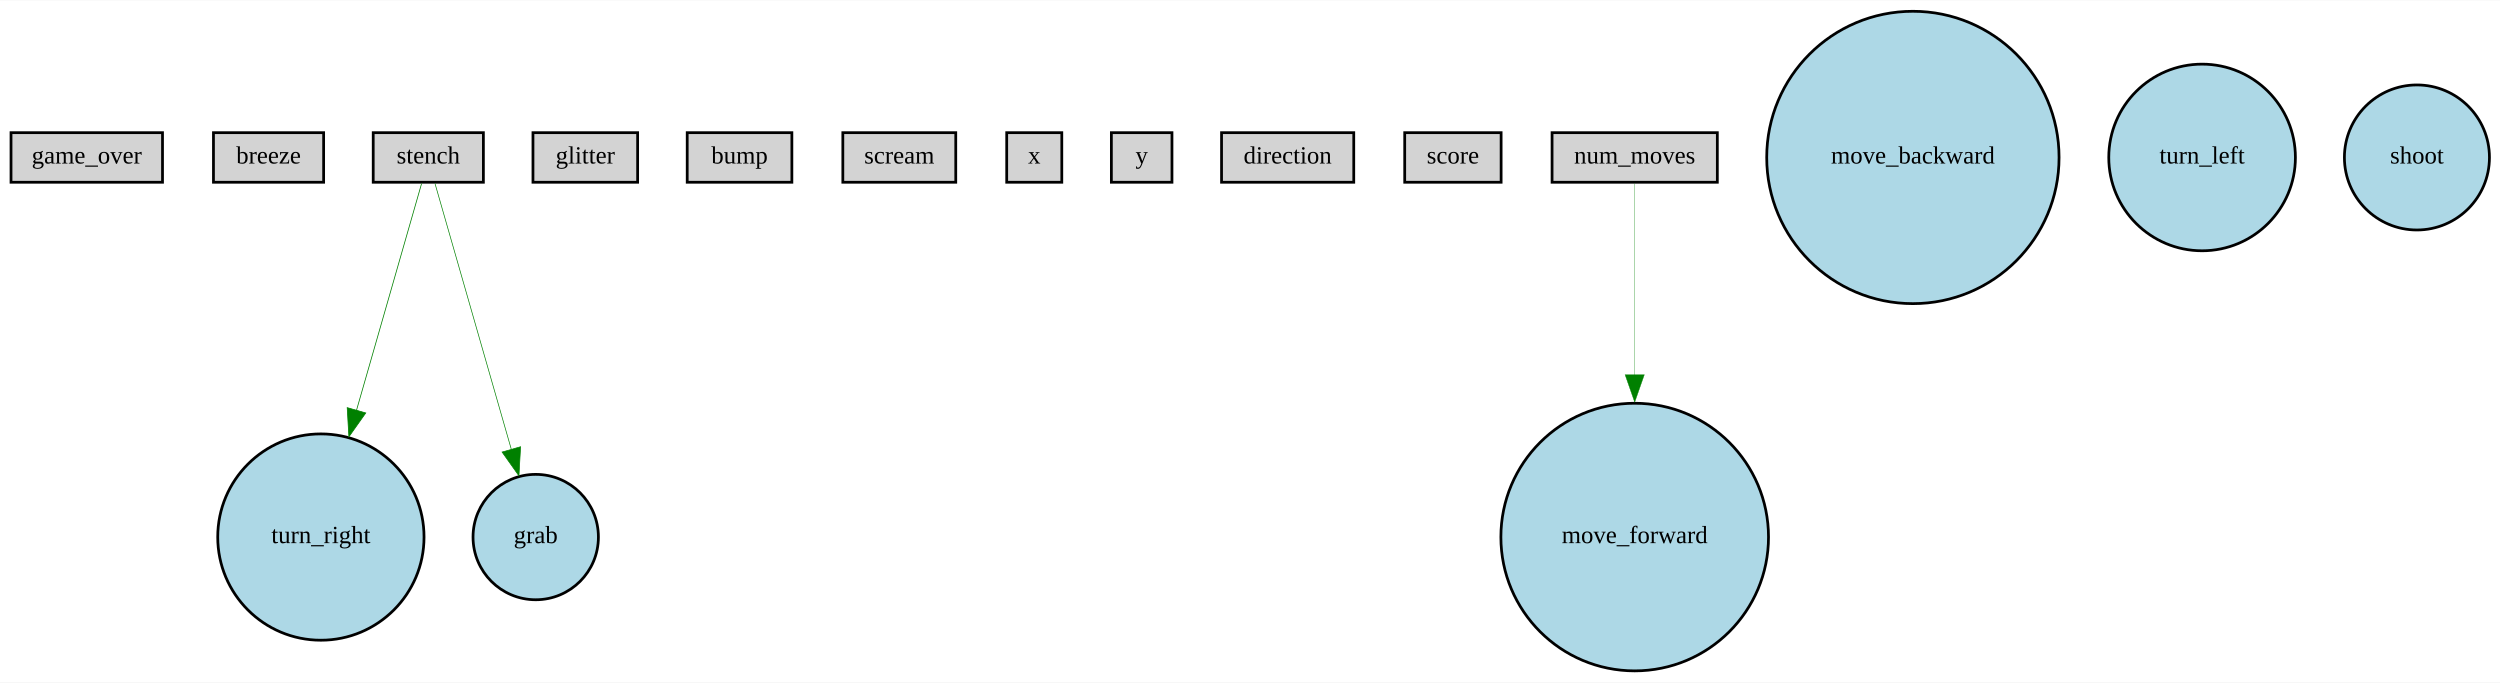
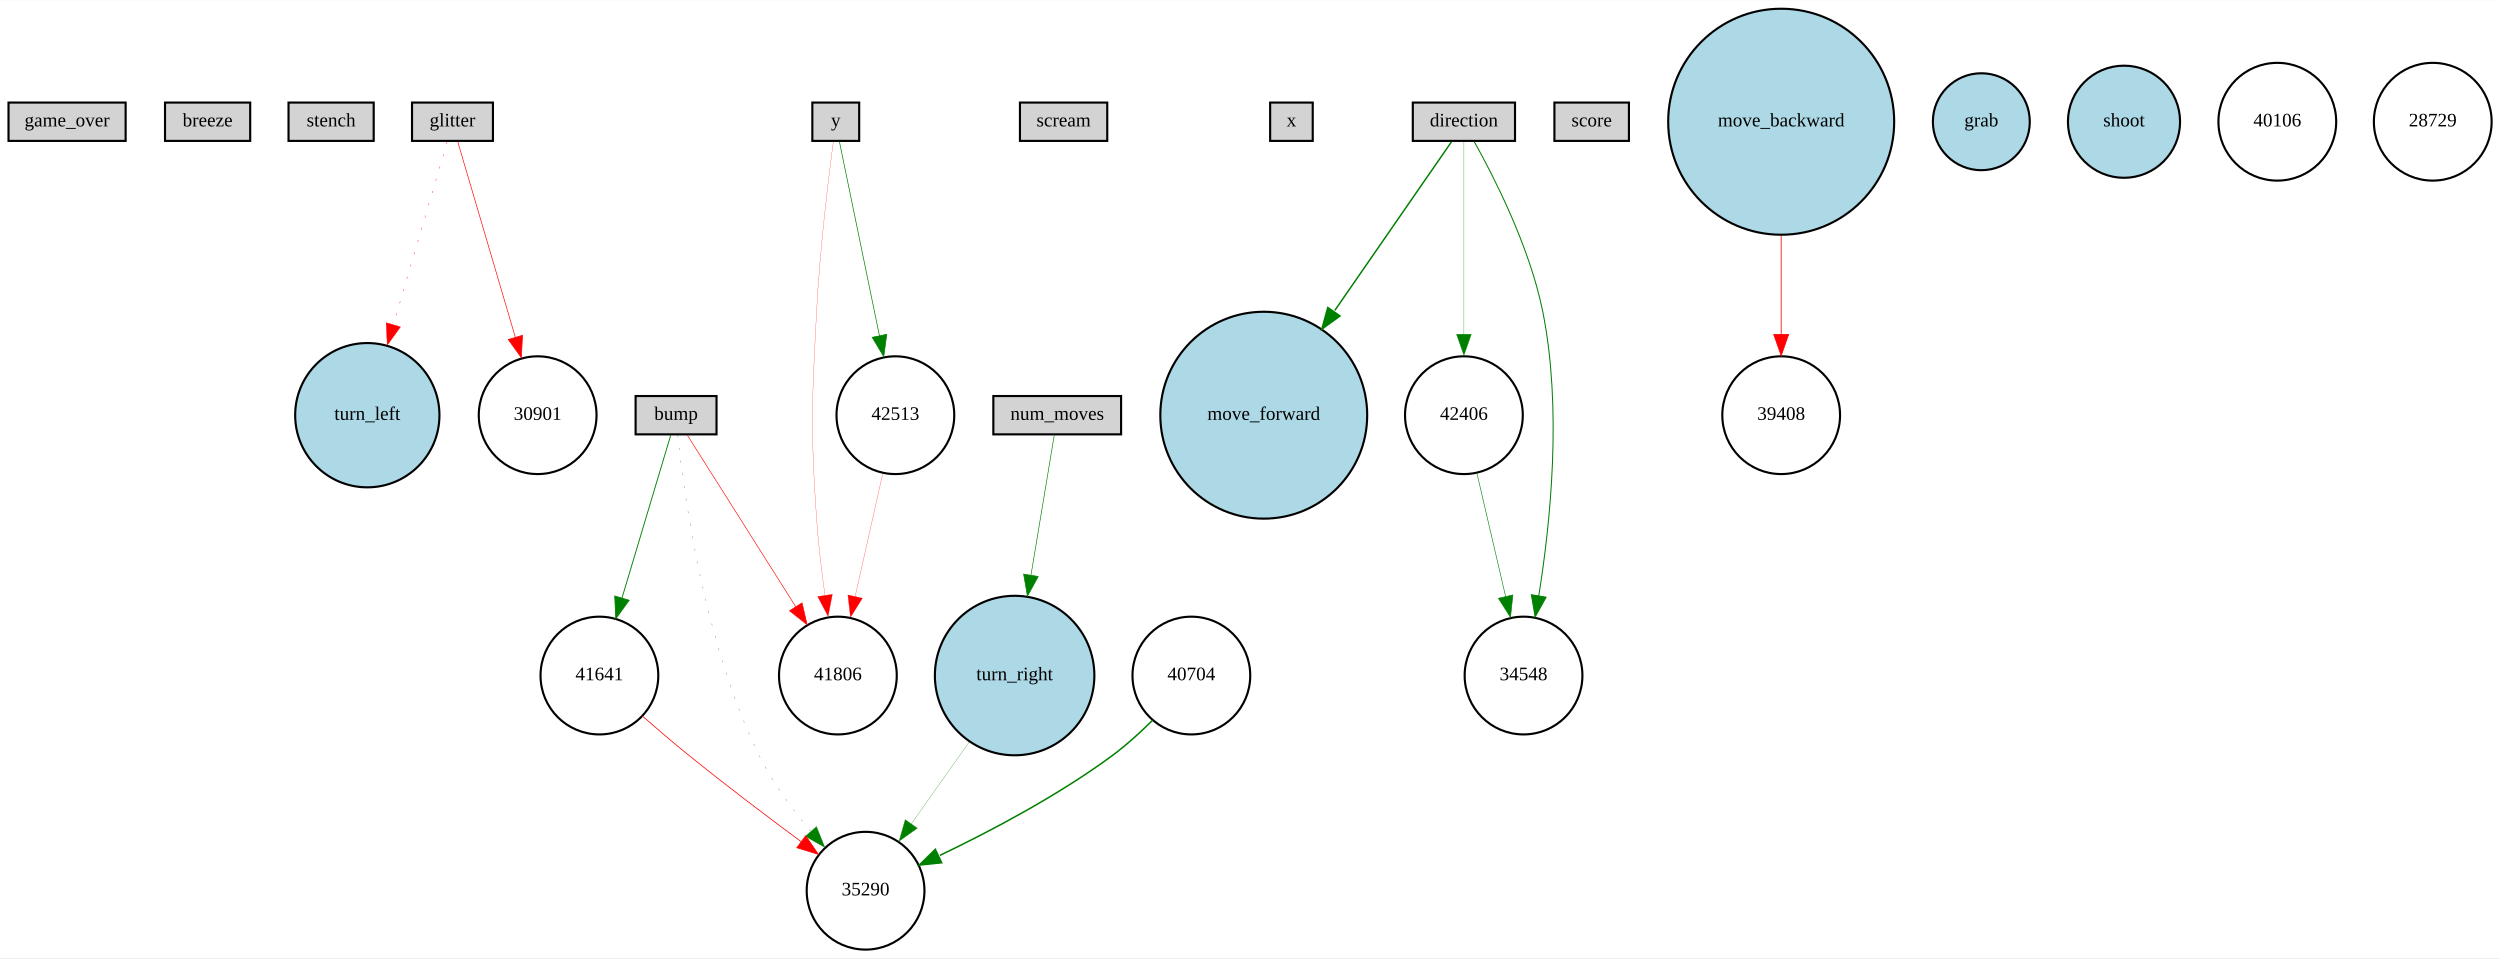
- <svg xmlns="http://www.w3.org/2000/svg" width="908pt" height="248pt" viewBox="0.00 0.00 907.66 247.65">
-   <g id="graph0" class="graph" transform="scale(1 1) rotate(0) translate(4 243.65)">
-     <polygon fill="white" stroke="none" points="-4,4 -4,-243.65 903.66,-243.65 903.66,4 -4,4" />
+ <svg xmlns="http://www.w3.org/2000/svg" width="1174pt" height="450pt" viewBox="0.00 0.00 1174.08 449.75">
+   <g id="graph0" class="graph" transform="scale(1 1) rotate(0) translate(4 445.75)">
+     <polygon fill="white" stroke="none" points="-4,4 -4,-445.75 1170.08,-445.75 1170.08,4 -4,4" />
    <g id="node1" class="node">
-       <polygon fill="lightgray" stroke="black" points="55,-195.61 0,-195.61 0,-177.61 55,-177.61 55,-195.61" />
-       <text text-anchor="middle" x="27.5" y="-184.41" font-family="Times New Roman,serif" font-size="9.00">game_over</text>
+       <polygon fill="lightgray" stroke="black" points="55,-397.72 0,-397.72 0,-379.72 55,-379.72 55,-397.72" />
+       <text text-anchor="middle" x="27.5" y="-386.52" font-family="Times New Roman,serif" font-size="9.00">game_over</text>
    </g>
    <g id="node2" class="node">
-       <polygon fill="lightgray" stroke="black" points="113.5,-195.61 73.5,-195.61 73.5,-177.61 113.5,-177.61 113.5,-195.61" />
-       <text text-anchor="middle" x="93.5" y="-184.41" font-family="Times New Roman,serif" font-size="9.00">breeze</text>
+       <polygon fill="lightgray" stroke="black" points="113.5,-397.72 73.5,-397.72 73.5,-379.72 113.5,-379.72 113.5,-397.72" />
+       <text text-anchor="middle" x="93.5" y="-386.52" font-family="Times New Roman,serif" font-size="9.00">breeze</text>
    </g>
    <g id="node3" class="node">
-       <polygon fill="lightgray" stroke="black" points="171.5,-195.61 131.5,-195.61 131.5,-177.61 171.5,-177.61 171.5,-195.61" />
-       <text text-anchor="middle" x="151.5" y="-184.41" font-family="Times New Roman,serif" font-size="9.00">stench</text>
+       <polygon fill="lightgray" stroke="black" points="171.5,-397.72 131.5,-397.72 131.5,-379.72 171.5,-379.72 171.5,-397.72" />
+       <text text-anchor="middle" x="151.5" y="-386.52" font-family="Times New Roman,serif" font-size="9.00">stench</text>
+     </g>
+     <g id="node4" class="node">
+       <polygon fill="lightgray" stroke="black" points="227.5,-397.72 189.5,-397.72 189.5,-379.72 227.5,-379.72 227.5,-397.72" />
+       <text text-anchor="middle" x="208.5" y="-386.52" font-family="Times New Roman,serif" font-size="9.00">glitter</text>
+     </g>
+     <g id="node14" class="node">
+       <ellipse fill="lightblue" stroke="black" cx="168.5" cy="-250.9" rx="33.88" ry="33.88" />
+       <text text-anchor="middle" x="168.5" y="-248.7" font-family="Times New Roman,serif" font-size="9.00">turn_left</text>
+     </g>
+     <g id="edge3" class="edge">
+       <path fill="none" stroke="red" stroke-width="0.18" stroke-dasharray="1,5" d="M206,-379.23C201.03,-362.35 189.62,-323.62 180.69,-293.28" />
+       <polygon fill="red" stroke="red" stroke-width="0.18" points="184.07,-292.37 177.88,-283.76 177.35,-294.34 184.07,-292.37" />
+     </g>
+     <g id="node26" class="node">
+       <ellipse fill="white" stroke="black" cx="248.5" cy="-250.9" rx="27.65" ry="27.65" />
+       <text text-anchor="middle" x="248.5" y="-248.7" font-family="Times New Roman,serif" font-size="9.00">30901</text>
+     </g>
+     <g id="edge17" class="edge">
+       <path fill="none" stroke="red" stroke-width="0.31" d="M211,-379.23C216.32,-361.17 229,-318.11 238.15,-287.06" />
+       <polygon fill="red" stroke="red" stroke-width="0.31" points="241.39,-288.43 240.86,-277.85 234.68,-286.45 241.39,-288.43" />
+     </g>
+     <g id="node5" class="node">
+       <polygon fill="lightgray" stroke="black" points="332.5,-259.9 294.5,-259.9 294.5,-241.9 332.5,-241.9 332.5,-259.9" />
+       <text text-anchor="middle" x="313.5" y="-248.7" font-family="Times New Roman,serif" font-size="9.00">bump</text>
+     </g>
+     <g id="node20" class="node">
+       <ellipse fill="white" stroke="black" cx="277.5" cy="-128.63" rx="27.65" ry="27.65" />
+       <text text-anchor="middle" x="277.5" y="-126.43" font-family="Times New Roman,serif" font-size="9.00">41641</text>
+     </g>
+     <g id="edge9" class="edge">
+       <path fill="none" stroke="green" stroke-width="0.43" d="M311.03,-241.63C306.36,-226.03 296,-191.44 288.03,-164.79" />
+       <polygon fill="green" stroke="green" stroke-width="0.43" points="291.43,-163.96 285.21,-155.39 284.72,-165.97 291.43,-163.96" />
+     </g>
+     <g id="node22" class="node">
+       <ellipse fill="white" stroke="black" cx="389.5" cy="-128.63" rx="27.65" ry="27.65" />
+       <text text-anchor="middle" x="389.5" y="-126.43" font-family="Times New Roman,serif" font-size="9.00">41806</text>
+     </g>
+     <g id="edge11" class="edge">
+       <path fill="none" stroke="red" stroke-width="0.29" d="M318.72,-241.63C329.07,-225.25 352.66,-187.93 369.77,-160.86" />
+       <polygon fill="red" stroke="red" stroke-width="0.29" points="372.68,-162.79 375.07,-152.47 366.77,-159.05 372.68,-162.79" />
+     </g>
+     <g id="node28" class="node">
+       <ellipse fill="white" stroke="black" cx="402.5" cy="-27.58" rx="27.65" ry="27.65" />
+       <text text-anchor="middle" x="402.5" y="-25.38" font-family="Times New Roman,serif" font-size="9.00">35290</text>
+     </g>
+     <g id="edge4" class="edge">
+       <path fill="none" stroke="green" stroke-width="0.14" stroke-dasharray="1,5" d="M314.28,-241.54C316.8,-217.19 326.17,-144.62 352.5,-91.15 358.83,-78.3 368.16,-65.66 377.05,-55.15" />
+       <polygon fill="green" stroke="green" stroke-width="0.14" points="379.45,-57.72 383.4,-47.89 374.18,-53.11 379.45,-57.72" />
+     </g>
+     <g id="node6" class="node">
+       <polygon fill="lightgray" stroke="black" points="516,-397.72 475,-397.72 475,-379.72 516,-379.72 516,-397.72" />
+       <text text-anchor="middle" x="495.5" y="-386.52" font-family="Times New Roman,serif" font-size="9.00">scream</text>
+     </g>
+     <g id="node7" class="node">
+       <polygon fill="lightgray" stroke="black" points="612.5,-397.72 592.5,-397.72 592.5,-379.72 612.5,-379.72 612.5,-397.72" />
+       <text text-anchor="middle" x="602.5" y="-386.52" font-family="Times New Roman,serif" font-size="9.00">x</text>
+     </g>
+     <g id="node8" class="node">
+       <polygon fill="lightgray" stroke="black" points="399.5,-397.72 377.5,-397.72 377.5,-379.72 399.5,-379.72 399.5,-397.72" />
+       <text text-anchor="middle" x="388.5" y="-386.52" font-family="Times New Roman,serif" font-size="9.00">y</text>
+     </g>
+     <g id="edge12" class="edge">
+       <path fill="none" stroke="red" stroke-width="0.11" d="M387.34,-379.25C385.27,-363.57 380.99,-328.99 379.5,-299.69 377.29,-256.38 376.53,-245.37 379.5,-202.11 380.31,-190.35 381.84,-177.59 383.47,-166.1" />
+       <polygon fill="red" stroke="red" stroke-width="0.11" points="386.91,-166.79 384.92,-156.39 379.99,-165.76 386.91,-166.79" />
+     </g>
+     <g id="node24" class="node">
+       <ellipse fill="white" stroke="black" cx="416.5" cy="-250.9" rx="27.65" ry="27.65" />
+       <text text-anchor="middle" x="416.5" y="-248.7" font-family="Times New Roman,serif" font-size="9.00">42513</text>
+     </g>
+     <g id="edge15" class="edge">
+       <path fill="none" stroke="green" stroke-width="0.33" d="M390.25,-379.23C393.94,-361.36 402.67,-318.98 409.06,-288" />
+       <polygon fill="green" stroke="green" stroke-width="0.33" points="412.45,-288.89 411.04,-278.39 405.59,-287.48 412.45,-288.89" />
+     </g>
+     <g id="node9" class="node">
+       <polygon fill="lightgray" stroke="black" points="707.5,-397.72 659.5,-397.72 659.5,-379.72 707.5,-379.72 707.5,-397.72" />
+       <text text-anchor="middle" x="683.5" y="-386.52" font-family="Times New Roman,serif" font-size="9.00">direction</text>
+     </g>
+     <g id="node12" class="node">
+       <ellipse fill="lightblue" stroke="black" cx="589.5" cy="-250.9" rx="48.58" ry="48.58" />
+       <text text-anchor="middle" x="589.5" y="-248.7" font-family="Times New Roman,serif" font-size="9.00">move_forward</text>
+     </g>
+     <g id="edge2" class="edge">
+       <path fill="none" stroke="green" stroke-width="0.7" d="M677.62,-379.23C666.8,-363.59 643.01,-329.21 622.87,-300.11" />
+       <polygon fill="green" stroke="green" stroke-width="0.7" points="625.32,-297.5 616.75,-291.27 619.56,-301.49 625.32,-297.5" />
+     </g>
+     <g id="node19" class="node">
+       <ellipse fill="white" stroke="black" cx="683.5" cy="-250.9" rx="27.65" ry="27.65" />
+       <text text-anchor="middle" x="683.5" y="-248.7" font-family="Times New Roman,serif" font-size="9.00">42406</text>
+     </g>
+     <g id="edge13" class="edge">
+       <path fill="none" stroke="green" stroke-width="0.14" d="M683.5,-379.23C683.5,-361.46 683.5,-319.47 683.5,-288.55" />
+       <polygon fill="green" stroke="green" stroke-width="0.14" points="687,-288.94 683.5,-278.94 680,-288.94 687,-288.94" />
+     </g>
+     <g id="node25" class="node">
+       <ellipse fill="white" stroke="black" cx="711.5" cy="-128.63" rx="27.65" ry="27.65" />
+       <text text-anchor="middle" x="711.5" y="-126.43" font-family="Times New Roman,serif" font-size="9.00">34548</text>
+     </g>
+     <g id="edge5" class="edge">
+       <path fill="none" stroke="green" stroke-width="0.48" d="M688.37,-379.34C696.91,-364.1 714.27,-330.57 720.5,-299.69 729.67,-254.19 724.21,-200.53 718.61,-165.84" />
+       <polygon fill="green" stroke="green" stroke-width="0.48" points="722.09,-165.42 716.96,-156.15 715.19,-166.59 722.09,-165.42" />
+     </g>
+     <g id="node10" class="node">
+       <polygon fill="lightgray" stroke="black" points="761,-397.72 726,-397.72 726,-379.72 761,-379.72 761,-397.72" />
+       <text text-anchor="middle" x="743.5" y="-386.52" font-family="Times New Roman,serif" font-size="9.00">score</text>
+     </g>
+     <g id="node11" class="node">
+       <polygon fill="lightgray" stroke="black" points="522.5,-259.9 462.5,-259.9 462.5,-241.9 522.5,-241.9 522.5,-259.9" />
+       <text text-anchor="middle" x="492.5" y="-248.7" font-family="Times New Roman,serif" font-size="9.00">num_moves</text>
    </g>
    <g id="node15" class="node">
-       <ellipse fill="lightblue" stroke="black" cx="112.5" cy="-48.79" rx="37.45" ry="37.45" />
-       <text text-anchor="middle" x="112.5" y="-46.59" font-family="Times New Roman,serif" font-size="9.00">turn_right</text>
+       <ellipse fill="lightblue" stroke="black" cx="472.5" cy="-128.63" rx="37.45" ry="37.45" />
+       <text text-anchor="middle" x="472.5" y="-126.43" font-family="Times New Roman,serif" font-size="9.00">turn_right</text>
    </g>
    <g id="edge1" class="edge">
-       <path fill="none" stroke="green" stroke-width="0.28" d="M149.06,-177.12C144.4,-160.87 133.92,-124.37 125.37,-94.6" />
-       <polygon fill="green" stroke="green" stroke-width="0.28" points="128.79,-93.85 122.67,-85.2 122.06,-95.78 128.79,-93.85" />
+       <path fill="none" stroke="green" stroke-width="0.3" d="M491.13,-241.63C488.87,-228.04 484.21,-200.04 480.12,-175.44" />
+       <polygon fill="green" stroke="green" stroke-width="0.3" points="483.62,-175.15 478.52,-165.86 476.71,-176.3 483.62,-175.15" />
+     </g>
+     <g id="node13" class="node">
+       <ellipse fill="lightblue" stroke="black" cx="832.5" cy="-388.72" rx="53.07" ry="53.07" />
+       <text text-anchor="middle" x="832.5" y="-386.52" font-family="Times New Roman,serif" font-size="9.00">move_backward</text>
+     </g>
+     <g id="node23" class="node">
+       <ellipse fill="white" stroke="black" cx="832.5" cy="-250.9" rx="27.65" ry="27.65" />
+       <text text-anchor="middle" x="832.5" y="-248.7" font-family="Times New Roman,serif" font-size="9.00">39408</text>
+     </g>
+     <g id="edge8" class="edge">
+       <path fill="none" stroke="red" stroke-width="0.38" d="M832.5,-335.21C832.5,-319.71 832.5,-303.08 832.5,-288.79" />
+       <polygon fill="red" stroke="red" stroke-width="0.38" points="836,-288.85 832.5,-278.85 829,-288.85 836,-288.85" />
+     </g>
+     <g id="edge7" class="edge">
+       <path fill="none" stroke="green" stroke-width="0.12" d="M451.12,-97.37C442.49,-85.17 432.56,-71.12 423.93,-58.91" />
+       <polygon fill="green" stroke="green" stroke-width="0.12" points="426.83,-56.94 418.2,-50.79 421.11,-60.98 426.83,-56.94" />
    </g>
    <g id="node16" class="node">
-       <ellipse fill="lightblue" stroke="black" cx="190.5" cy="-48.79" rx="22.76" ry="22.76" />
-       <text text-anchor="middle" x="190.5" y="-46.59" font-family="Times New Roman,serif" font-size="9.00">grab</text>
-     </g>
-     <g id="edge3" class="edge">
-       <path fill="none" stroke="green" stroke-width="0.25" d="M153.94,-177.12C159.37,-158.2 172.69,-111.81 181.66,-80.57" />
-       <polygon fill="green" stroke="green" stroke-width="0.25" points="185.01,-81.59 184.41,-71.01 178.28,-79.66 185.01,-81.59" />
-     </g>
-     <g id="node4" class="node">
-       <polygon fill="lightgray" stroke="black" points="227.5,-195.61 189.5,-195.61 189.5,-177.61 227.5,-177.61 227.5,-195.61" />
-       <text text-anchor="middle" x="208.5" y="-184.41" font-family="Times New Roman,serif" font-size="9.00">glitter</text>
-     </g>
-     <g id="node5" class="node">
-       <polygon fill="lightgray" stroke="black" points="283.5,-195.61 245.5,-195.61 245.5,-177.61 283.5,-177.61 283.5,-195.61" />
-       <text text-anchor="middle" x="264.5" y="-184.41" font-family="Times New Roman,serif" font-size="9.00">bump</text>
-     </g>
-     <g id="node6" class="node">
-       <polygon fill="lightgray" stroke="black" points="343,-195.61 302,-195.61 302,-177.61 343,-177.61 343,-195.61" />
-       <text text-anchor="middle" x="322.5" y="-184.41" font-family="Times New Roman,serif" font-size="9.00">scream</text>
-     </g>
-     <g id="node7" class="node">
-       <polygon fill="lightgray" stroke="black" points="381.5,-195.61 361.5,-195.61 361.5,-177.61 381.5,-177.61 381.5,-195.61" />
-       <text text-anchor="middle" x="371.5" y="-184.41" font-family="Times New Roman,serif" font-size="9.00">x</text>
-     </g>
-     <g id="node8" class="node">
-       <polygon fill="lightgray" stroke="black" points="421.5,-195.61 399.5,-195.61 399.5,-177.61 421.5,-177.61 421.5,-195.61" />
-       <text text-anchor="middle" x="410.5" y="-184.41" font-family="Times New Roman,serif" font-size="9.00">y</text>
-     </g>
-     <g id="node9" class="node">
-       <polygon fill="lightgray" stroke="black" points="487.5,-195.61 439.5,-195.61 439.5,-177.61 487.5,-177.61 487.5,-195.61" />
-       <text text-anchor="middle" x="463.5" y="-184.41" font-family="Times New Roman,serif" font-size="9.00">direction</text>
-     </g>
-     <g id="node10" class="node">
-       <polygon fill="lightgray" stroke="black" points="541,-195.61 506,-195.61 506,-177.61 541,-177.61 541,-195.61" />
-       <text text-anchor="middle" x="523.5" y="-184.41" font-family="Times New Roman,serif" font-size="9.00">score</text>
-     </g>
-     <g id="node11" class="node">
-       <polygon fill="lightgray" stroke="black" points="619.5,-195.61 559.5,-195.61 559.5,-177.61 619.5,-177.61 619.5,-195.61" />
-       <text text-anchor="middle" x="589.5" y="-184.41" font-family="Times New Roman,serif" font-size="9.00">num_moves</text>
-     </g>
-     <g id="node12" class="node">
-       <ellipse fill="lightblue" stroke="black" cx="589.5" cy="-48.79" rx="48.58" ry="48.58" />
-       <text text-anchor="middle" x="589.5" y="-46.59" font-family="Times New Roman,serif" font-size="9.00">move_forward</text>
-     </g>
-     <g id="edge2" class="edge">
-       <path fill="none" stroke="green" stroke-width="0.12" d="M589.5,-177.12C589.5,-163.15 589.5,-134.22 589.5,-107.46" />
-       <polygon fill="green" stroke="green" stroke-width="0.12" points="593,-107.73 589.5,-97.73 586,-107.73 593,-107.73" />
-     </g>
-     <g id="node13" class="node">
-       <ellipse fill="lightblue" stroke="black" cx="690.5" cy="-186.61" rx="53.07" ry="53.07" />
-       <text text-anchor="middle" x="690.5" y="-184.41" font-family="Times New Roman,serif" font-size="9.00">move_backward</text>
-     </g>
-     <g id="node14" class="node">
-       <ellipse fill="lightblue" stroke="black" cx="795.5" cy="-186.61" rx="33.88" ry="33.88" />
-       <text text-anchor="middle" x="795.5" y="-184.41" font-family="Times New Roman,serif" font-size="9.00">turn_left</text>
+       <ellipse fill="lightblue" stroke="black" cx="926.5" cy="-388.72" rx="22.76" ry="22.76" />
+       <text text-anchor="middle" x="926.5" y="-386.52" font-family="Times New Roman,serif" font-size="9.00">grab</text>
    </g>
    <g id="node17" class="node">
-       <ellipse fill="lightblue" stroke="black" cx="873.5" cy="-186.61" rx="26.33" ry="26.33" />
-       <text text-anchor="middle" x="873.5" y="-184.41" font-family="Times New Roman,serif" font-size="9.00">shoot</text>
+       <ellipse fill="lightblue" stroke="black" cx="993.5" cy="-388.72" rx="26.33" ry="26.33" />
+       <text text-anchor="middle" x="993.5" y="-386.52" font-family="Times New Roman,serif" font-size="9.00">shoot</text>
+     </g>
+     <g id="node18" class="node">
+       <ellipse fill="white" stroke="black" cx="555.5" cy="-128.63" rx="27.65" ry="27.65" />
+       <text text-anchor="middle" x="555.5" y="-126.43" font-family="Times New Roman,serif" font-size="9.00">40704</text>
+     </g>
+     <g id="edge6" class="edge">
+       <path fill="none" stroke="green" stroke-width="0.72" d="M537.24,-107.6C531.54,-101.92 525.03,-95.98 518.5,-91.15 493.06,-72.35 461.27,-55.61 437.4,-44.18" />
+       <polygon fill="green" stroke="green" stroke-width="0.72" points="438.24,-40.71 427.7,-39.62 435.26,-47.04 438.24,-40.71" />
+     </g>
+     <g id="edge14" class="edge">
+       <path fill="none" stroke="green" stroke-width="0.28" d="M689.64,-223.5C693.6,-206.51 698.8,-184.19 703.13,-165.58" />
+       <polygon fill="green" stroke="green" stroke-width="0.28" points="706.51,-166.5 705.37,-155.96 699.69,-164.91 706.51,-166.5" />
+     </g>
+     <g id="edge10" class="edge">
+       <path fill="none" stroke="red" stroke-width="0.35" d="M297.77,-109.53C304.59,-103.58 312.29,-96.99 319.5,-91.15 336.7,-77.23 356.47,-62.29 372.39,-50.5" />
+       <polygon fill="red" stroke="red" stroke-width="0.35" points="374.37,-53.39 380.34,-44.64 370.21,-47.76 374.37,-53.39" />
+     </g>
+     <g id="node21" class="node">
+       <ellipse fill="white" stroke="black" cx="1065.5" cy="-388.72" rx="27.65" ry="27.65" />
+       <text text-anchor="middle" x="1065.5" y="-386.52" font-family="Times New Roman,serif" font-size="9.00">40106</text>
+     </g>
+     <g id="edge16" class="edge">
+       <path fill="none" stroke="red" stroke-width="0.12" d="M410.57,-223.5C406.76,-206.51 401.75,-184.19 397.57,-165.58" />
+       <polygon fill="red" stroke="red" stroke-width="0.12" points="401.02,-164.95 395.41,-155.96 394.19,-166.49 401.02,-164.95" />
+     </g>
+     <g id="node27" class="node">
+       <ellipse fill="white" stroke="black" cx="1138.5" cy="-388.72" rx="27.65" ry="27.65" />
+       <text text-anchor="middle" x="1138.5" y="-386.52" font-family="Times New Roman,serif" font-size="9.00">28729</text>
    </g>
  </g>
</svg>
